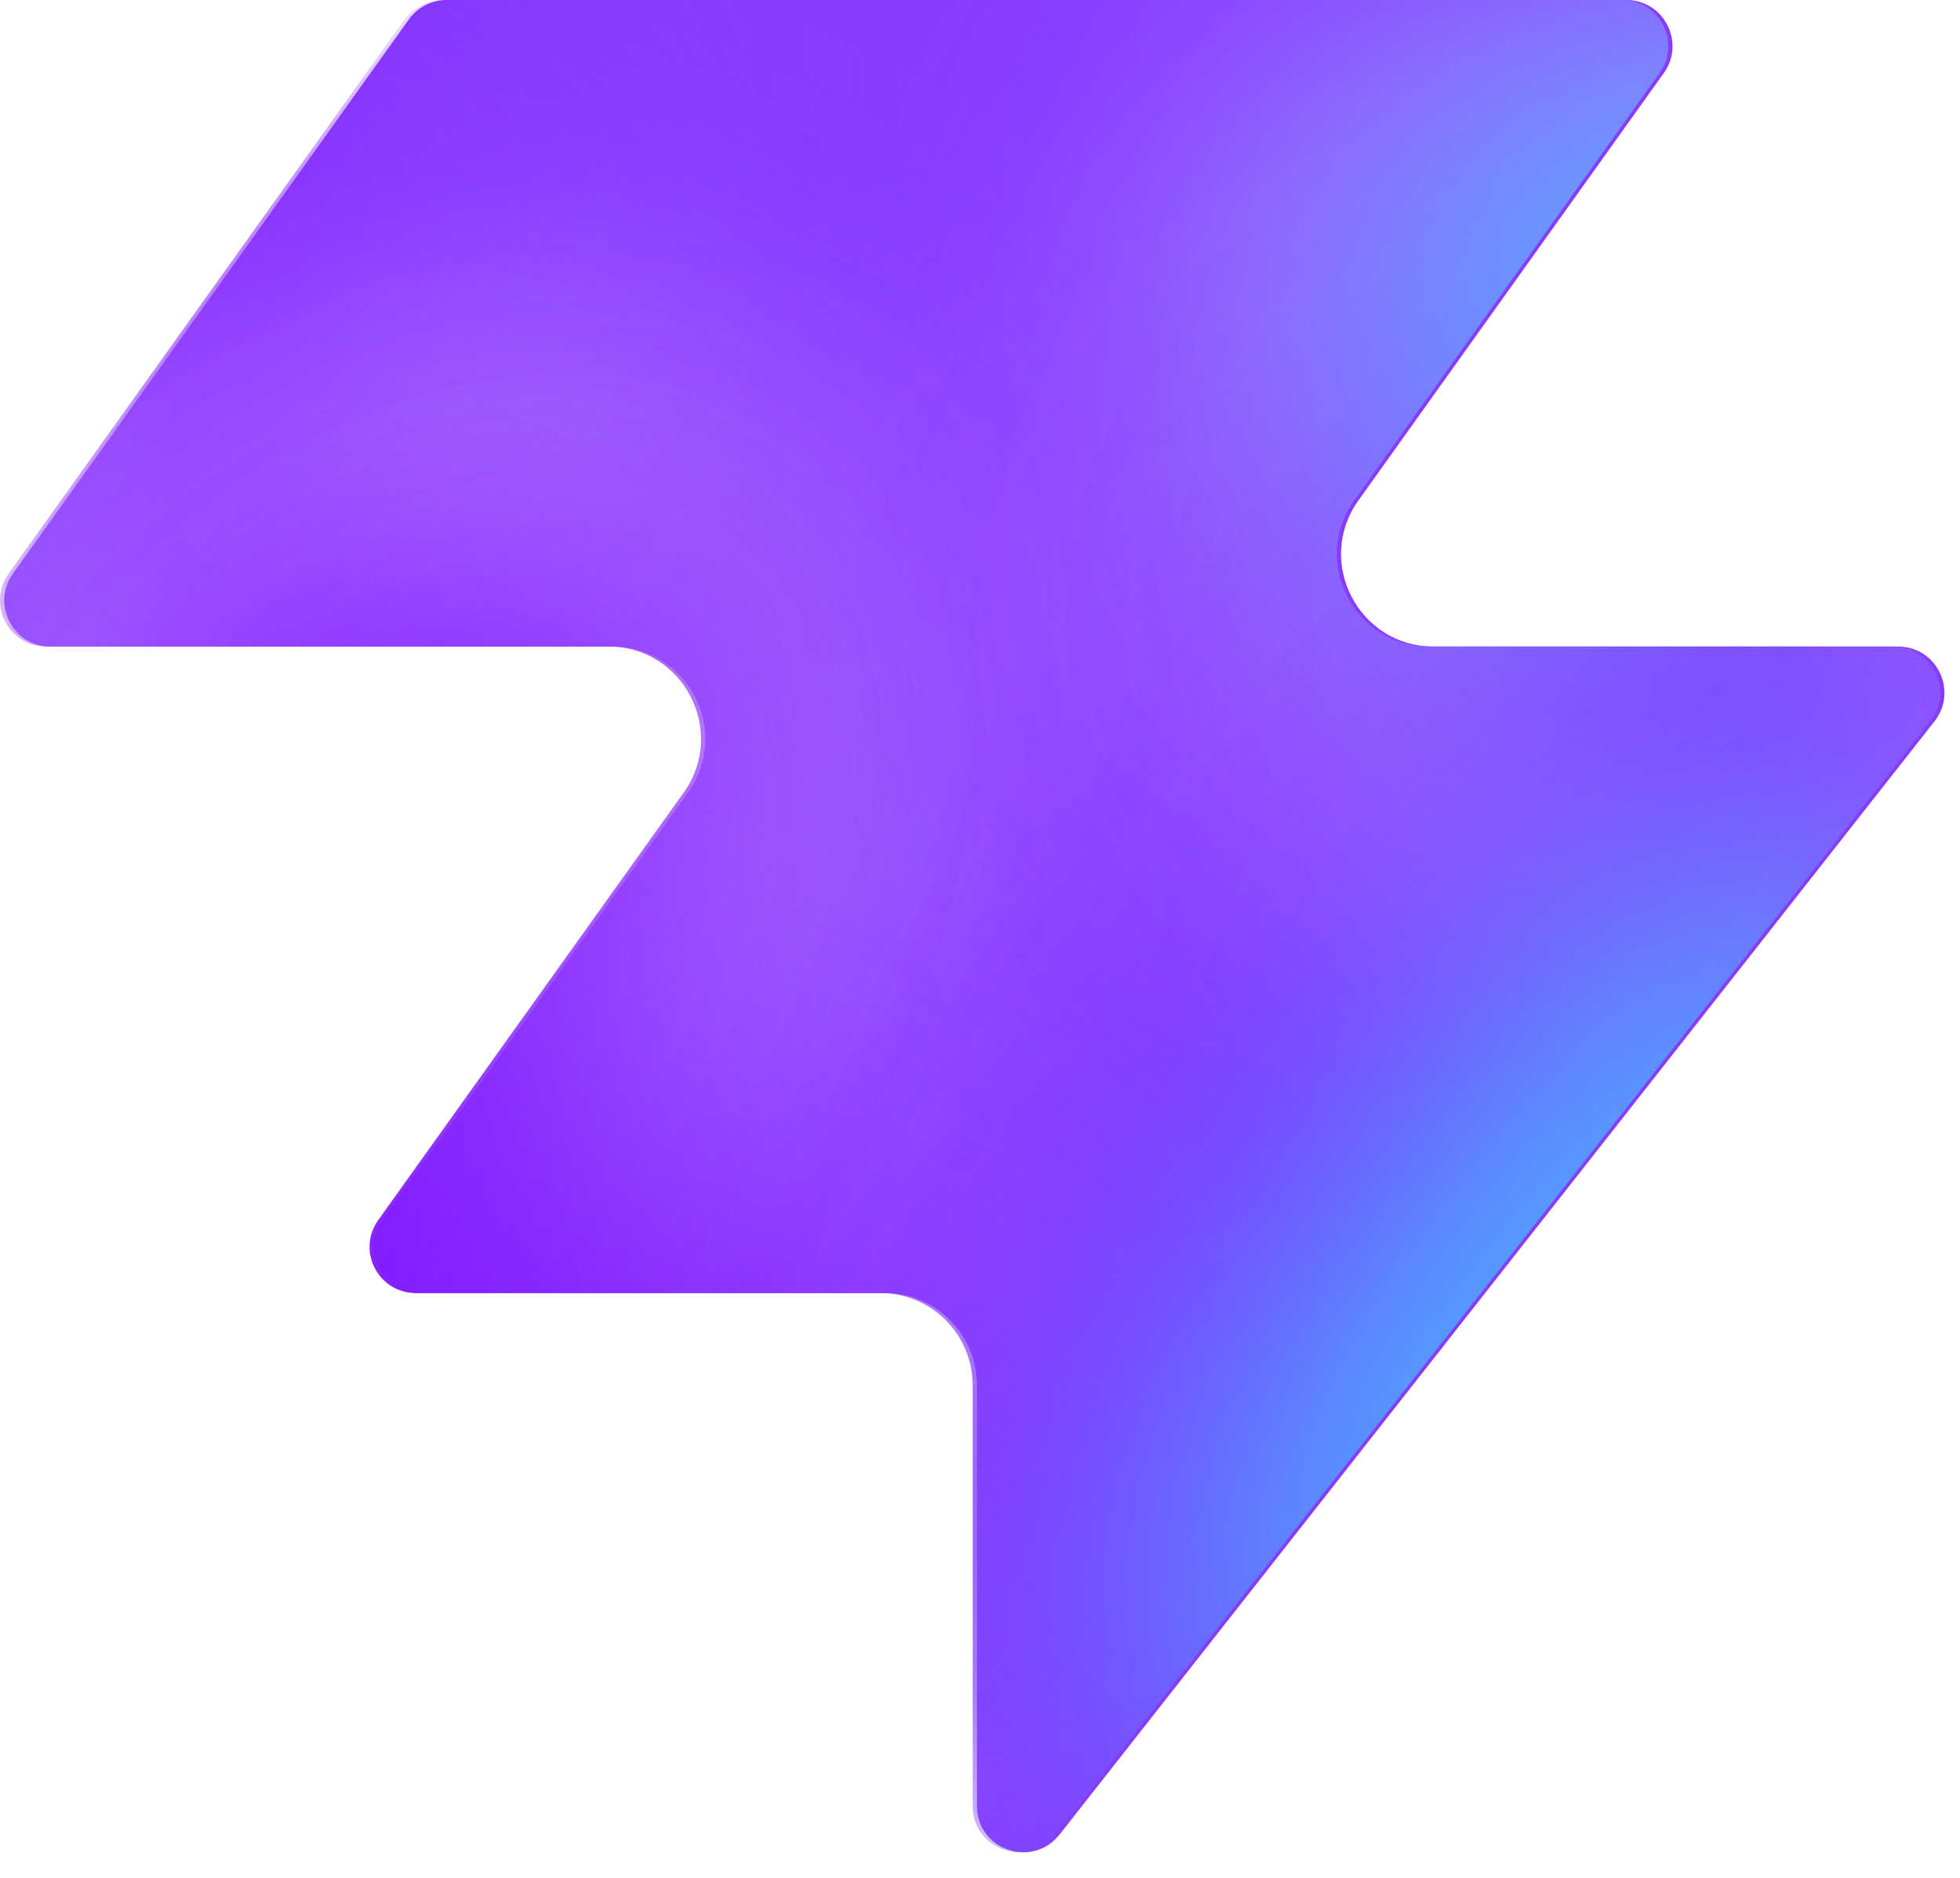
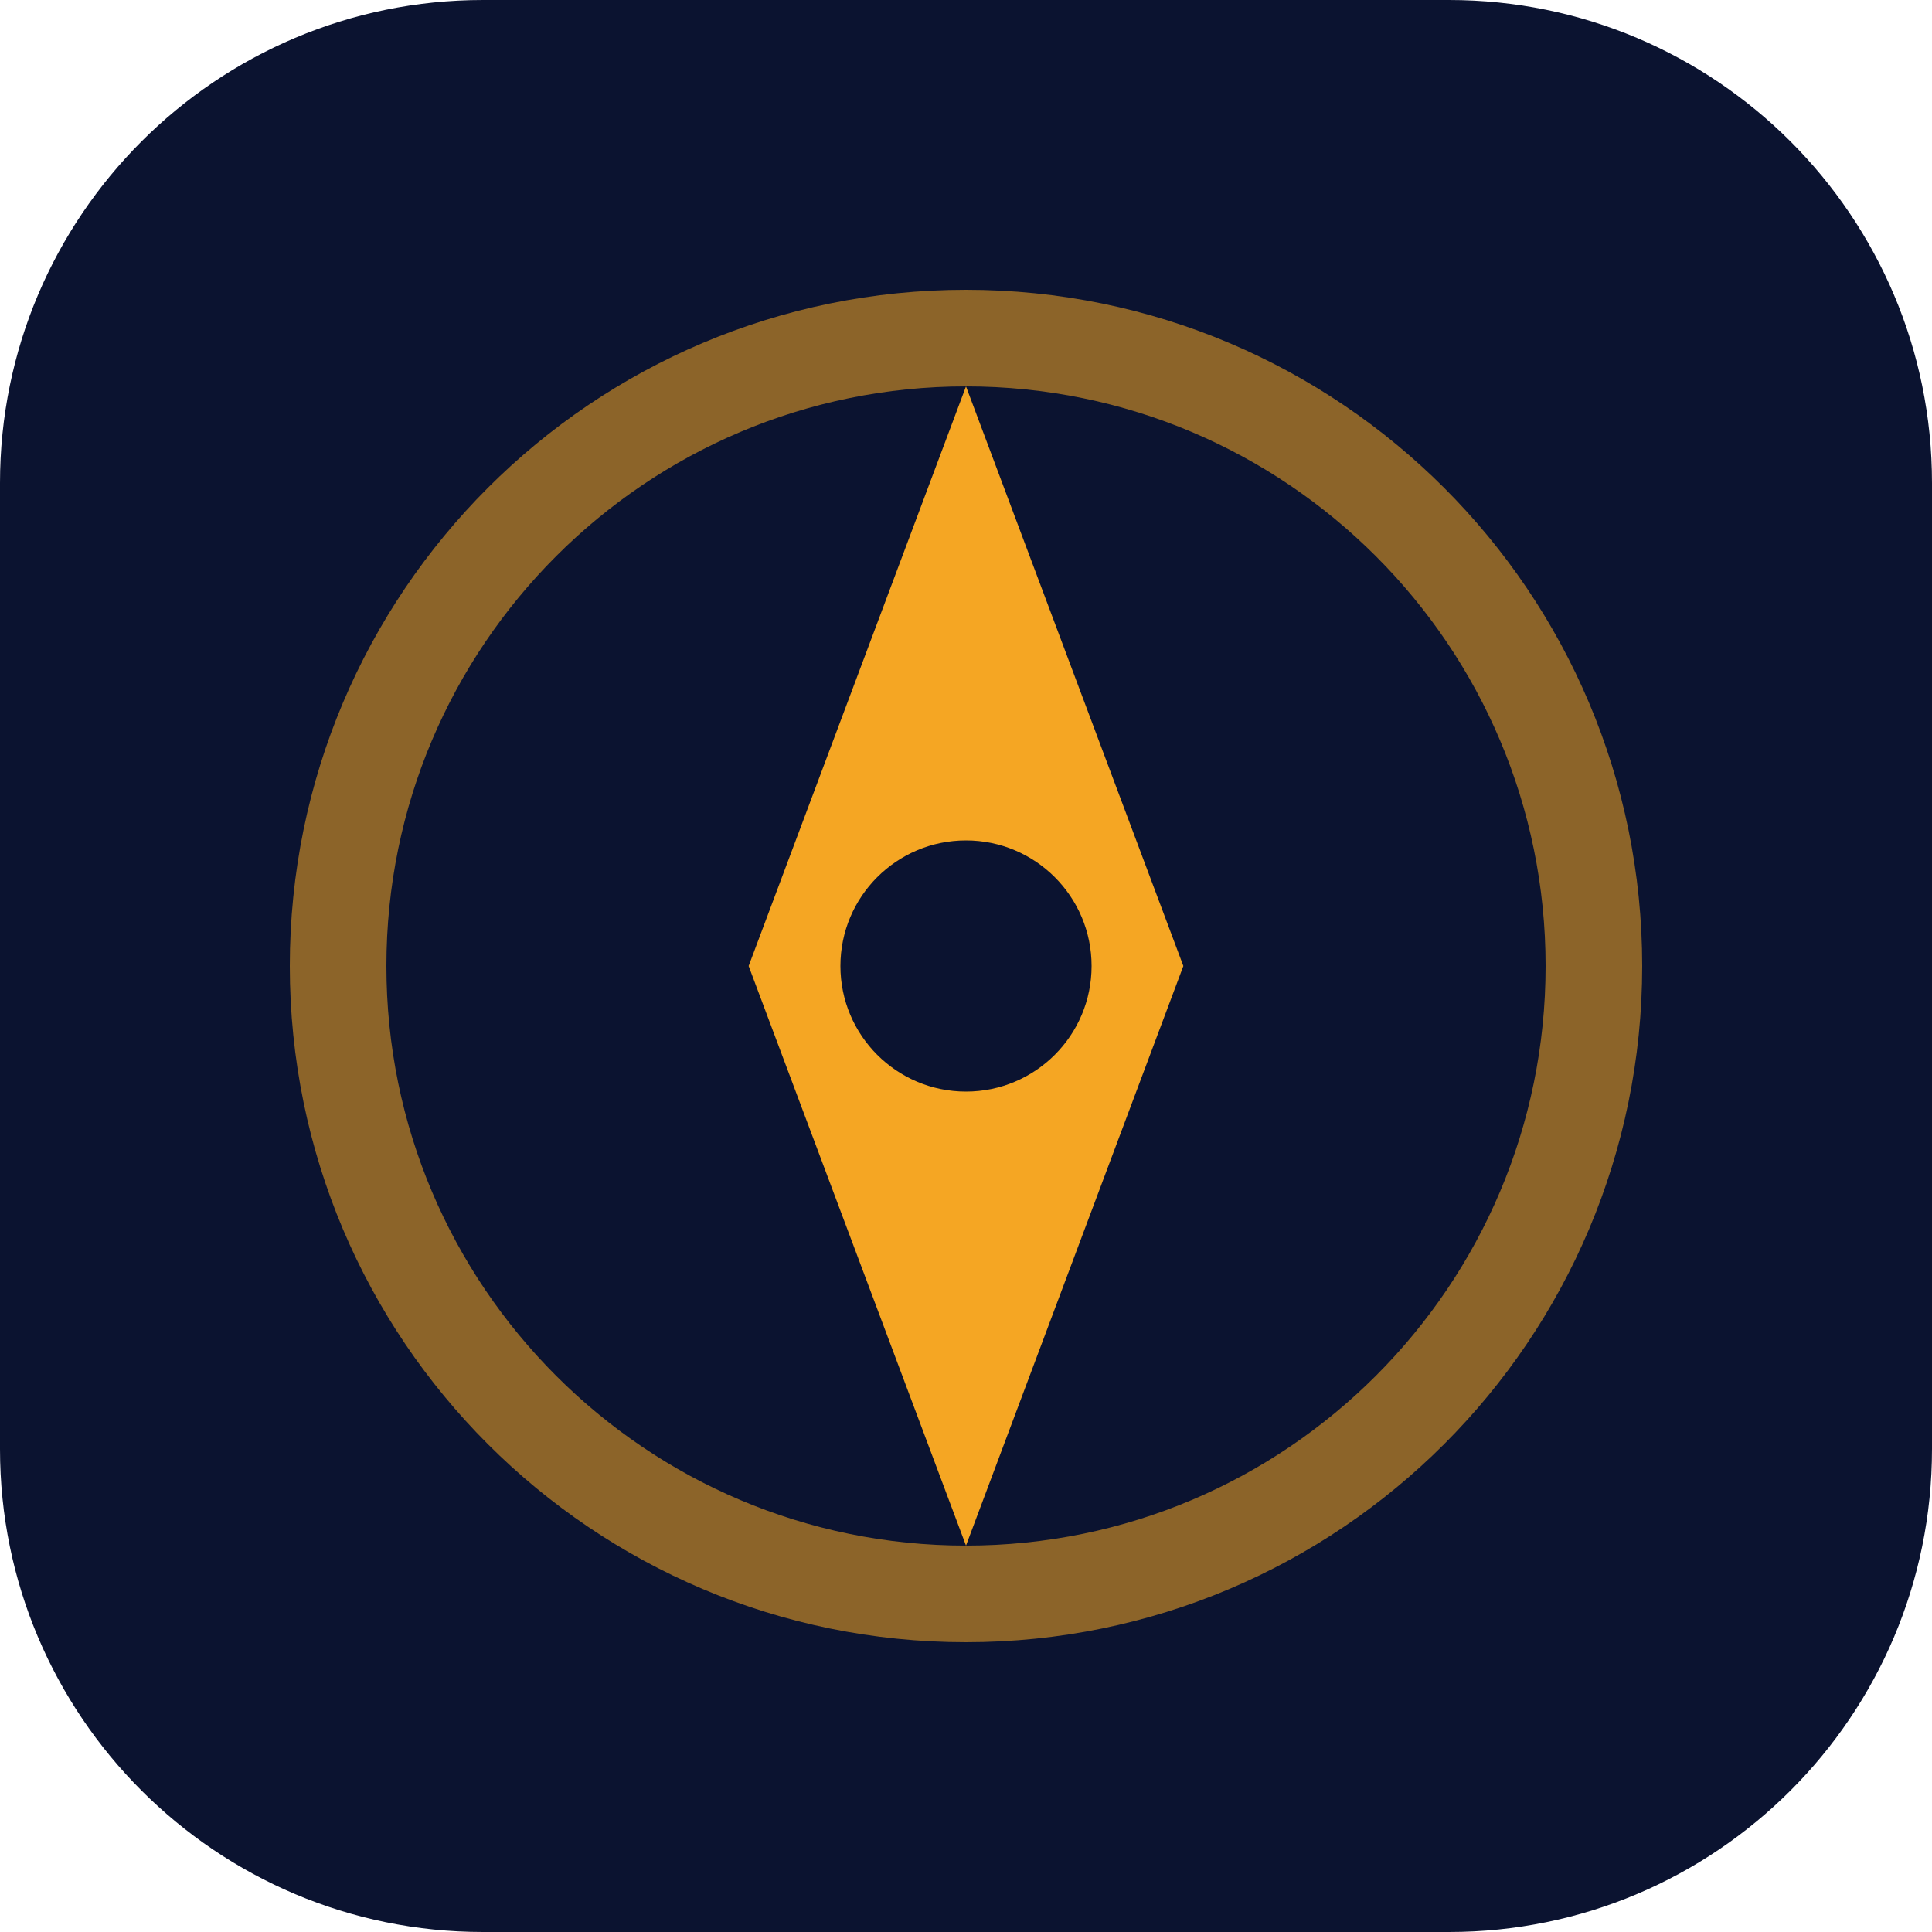
- <svg xmlns="http://www.w3.org/2000/svg" width="48" height="46" fill="none" viewBox="0 0 48 46">
-   <path fill="#863bff" d="M25.946 44.938c-.664.845-2.021.375-2.021-.698V33.937a2.26 2.26 0 0 0-2.262-2.262H10.287c-.92 0-1.456-1.04-.92-1.788l7.48-10.471c1.07-1.497 0-3.578-1.842-3.578H1.237c-.92 0-1.456-1.04-.92-1.788L10.013.474c.214-.297.556-.474.92-.474h28.894c.92 0 1.456 1.04.92 1.788l-7.48 10.471c-1.07 1.498 0 3.579 1.842 3.579h11.377c.943 0 1.473 1.088.89 1.83L25.947 44.94z" style="fill:#863bff;fill:color(display-p3 .525 .23 1);fill-opacity:1" />
-   <mask id="a" width="48" height="46" x="0" y="0" maskUnits="userSpaceOnUse" style="mask-type:alpha">
-     <path fill="#000" d="M25.842 44.938c-.664.844-2.021.375-2.021-.698V33.937a2.26 2.26 0 0 0-2.262-2.262H10.183c-.92 0-1.456-1.04-.92-1.788l7.48-10.471c1.07-1.498 0-3.579-1.842-3.579H1.133c-.92 0-1.456-1.04-.92-1.787L9.91.473c.214-.297.556-.474.92-.474h28.894c.92 0 1.456 1.04.92 1.788l-7.48 10.471c-1.07 1.498 0 3.578 1.842 3.578h11.377c.943 0 1.473 1.088.89 1.832L25.843 44.94z" style="fill:#000;fill-opacity:1" />
-   </mask>
-   <g mask="url(#a)">
-     <g filter="url(#b)">
-       <ellipse cx="5.508" cy="14.704" fill="#ede6ff" rx="5.508" ry="14.704" style="fill:#ede6ff;fill:color(display-p3 .927 .903 1);fill-opacity:1" transform="matrix(.00324 1 1 -.00324 -4.47 31.516)" />
-     </g>
-     <g filter="url(#c)">
-       <ellipse cx="10.399" cy="29.851" fill="#ede6ff" rx="10.399" ry="29.851" style="fill:#ede6ff;fill:color(display-p3 .927 .903 1);fill-opacity:1" transform="matrix(.00324 1 1 -.00324 -39.328 7.883)" />
-     </g>
-     <g filter="url(#d)">
-       <ellipse cx="5.508" cy="30.487" fill="#7e14ff" rx="5.508" ry="30.487" style="fill:#7e14ff;fill:color(display-p3 .492 .077 1);fill-opacity:1" transform="rotate(89.814 -25.913 -14.639)scale(1 -1)" />
-     </g>
-     <g filter="url(#e)">
-       <ellipse cx="5.508" cy="30.599" fill="#7e14ff" rx="5.508" ry="30.599" style="fill:#7e14ff;fill:color(display-p3 .492 .077 1);fill-opacity:1" transform="rotate(89.814 -32.644 -3.334)scale(1 -1)" />
-     </g>
-     <g filter="url(#f)">
-       <ellipse cx="5.508" cy="30.599" fill="#7e14ff" rx="5.508" ry="30.599" style="fill:#7e14ff;fill:color(display-p3 .492 .077 1);fill-opacity:1" transform="matrix(.00324 1 1 -.00324 -34.34 30.47)" />
-     </g>
-     <g filter="url(#g)">
-       <ellipse cx="14.072" cy="22.078" fill="#ede6ff" rx="14.072" ry="22.078" style="fill:#ede6ff;fill:color(display-p3 .927 .903 1);fill-opacity:1" transform="rotate(93.35 24.506 48.493)scale(-1 1)" />
-     </g>
-     <g filter="url(#h)">
-       <ellipse cx="3.47" cy="21.501" fill="#7e14ff" rx="3.47" ry="21.501" style="fill:#7e14ff;fill:color(display-p3 .492 .077 1);fill-opacity:1" transform="rotate(89.009 28.708 47.59)scale(-1 1)" />
-     </g>
-     <g filter="url(#i)">
-       <ellipse cx="3.47" cy="21.501" fill="#7e14ff" rx="3.47" ry="21.501" style="fill:#7e14ff;fill:color(display-p3 .492 .077 1);fill-opacity:1" transform="rotate(89.009 28.708 47.59)scale(-1 1)" />
-     </g>
-     <g filter="url(#j)">
-       <ellipse cx=".387" cy="8.972" fill="#7e14ff" rx="4.407" ry="29.108" style="fill:#7e14ff;fill:color(display-p3 .492 .077 1);fill-opacity:1" transform="rotate(39.51 .387 8.972)" />
-     </g>
-     <g filter="url(#k)">
-       <ellipse cx="47.523" cy="-6.092" fill="#7e14ff" rx="4.407" ry="29.108" style="fill:#7e14ff;fill:color(display-p3 .492 .077 1);fill-opacity:1" transform="rotate(37.892 47.523 -6.092)" />
-     </g>
-     <g filter="url(#l)">
-       <ellipse cx="41.412" cy="6.333" fill="#47bfff" rx="5.971" ry="9.665" style="fill:#47bfff;fill:color(display-p3 .28 .748 1);fill-opacity:1" transform="rotate(37.892 41.412 6.333)" />
-     </g>
-     <g filter="url(#m)">
-       <ellipse cx="-1.879" cy="38.332" fill="#7e14ff" rx="4.407" ry="29.108" style="fill:#7e14ff;fill:color(display-p3 .492 .077 1);fill-opacity:1" transform="rotate(37.892 -1.88 38.332)" />
-     </g>
-     <g filter="url(#n)">
-       <ellipse cx="-1.879" cy="38.332" fill="#7e14ff" rx="4.407" ry="29.108" style="fill:#7e14ff;fill:color(display-p3 .492 .077 1);fill-opacity:1" transform="rotate(37.892 -1.88 38.332)" />
-     </g>
-     <g filter="url(#o)">
-       <ellipse cx="35.651" cy="29.907" fill="#7e14ff" rx="4.407" ry="29.108" style="fill:#7e14ff;fill:color(display-p3 .492 .077 1);fill-opacity:1" transform="rotate(37.892 35.651 29.907)" />
-     </g>
-     <g filter="url(#p)">
-       <ellipse cx="38.418" cy="32.4" fill="#47bfff" rx="5.971" ry="15.297" style="fill:#47bfff;fill:color(display-p3 .28 .748 1);fill-opacity:1" transform="rotate(37.892 38.418 32.4)" />
-     </g>
-   </g>
-   <defs>
-     <filter id="b" width="60.045" height="41.654" x="-19.77" y="16.149" color-interpolation-filters="sRGB" filterUnits="userSpaceOnUse">
-       <feFlood flood-opacity="0" result="BackgroundImageFix" />
-       <feBlend in="SourceGraphic" in2="BackgroundImageFix" result="shape" />
-       <feGaussianBlur result="effect1_foregroundBlur_2002_17158" stdDeviation="7.659" />
-     </filter>
-     <filter id="c" width="90.34" height="51.437" x="-54.613" y="-7.533" color-interpolation-filters="sRGB" filterUnits="userSpaceOnUse">
-       <feFlood flood-opacity="0" result="BackgroundImageFix" />
-       <feBlend in="SourceGraphic" in2="BackgroundImageFix" result="shape" />
-       <feGaussianBlur result="effect1_foregroundBlur_2002_17158" stdDeviation="7.659" />
-     </filter>
-     <filter id="d" width="79.355" height="29.4" x="-49.64" y="2.03" color-interpolation-filters="sRGB" filterUnits="userSpaceOnUse">
-       <feFlood flood-opacity="0" result="BackgroundImageFix" />
-       <feBlend in="SourceGraphic" in2="BackgroundImageFix" result="shape" />
-       <feGaussianBlur result="effect1_foregroundBlur_2002_17158" stdDeviation="4.596" />
-     </filter>
-     <filter id="e" width="79.579" height="29.4" x="-45.045" y="20.029" color-interpolation-filters="sRGB" filterUnits="userSpaceOnUse">
-       <feFlood flood-opacity="0" result="BackgroundImageFix" />
-       <feBlend in="SourceGraphic" in2="BackgroundImageFix" result="shape" />
-       <feGaussianBlur result="effect1_foregroundBlur_2002_17158" stdDeviation="4.596" />
-     </filter>
-     <filter id="f" width="79.579" height="29.4" x="-43.513" y="21.178" color-interpolation-filters="sRGB" filterUnits="userSpaceOnUse">
-       <feFlood flood-opacity="0" result="BackgroundImageFix" />
-       <feBlend in="SourceGraphic" in2="BackgroundImageFix" result="shape" />
-       <feGaussianBlur result="effect1_foregroundBlur_2002_17158" stdDeviation="4.596" />
-     </filter>
-     <filter id="g" width="74.749" height="58.852" x="15.756" y="-17.901" color-interpolation-filters="sRGB" filterUnits="userSpaceOnUse">
-       <feFlood flood-opacity="0" result="BackgroundImageFix" />
-       <feBlend in="SourceGraphic" in2="BackgroundImageFix" result="shape" />
-       <feGaussianBlur result="effect1_foregroundBlur_2002_17158" stdDeviation="7.659" />
-     </filter>
-     <filter id="h" width="61.377" height="25.362" x="23.548" y="2.284" color-interpolation-filters="sRGB" filterUnits="userSpaceOnUse">
-       <feFlood flood-opacity="0" result="BackgroundImageFix" />
-       <feBlend in="SourceGraphic" in2="BackgroundImageFix" result="shape" />
-       <feGaussianBlur result="effect1_foregroundBlur_2002_17158" stdDeviation="4.596" />
-     </filter>
-     <filter id="i" width="61.377" height="25.362" x="23.548" y="2.284" color-interpolation-filters="sRGB" filterUnits="userSpaceOnUse">
-       <feFlood flood-opacity="0" result="BackgroundImageFix" />
-       <feBlend in="SourceGraphic" in2="BackgroundImageFix" result="shape" />
-       <feGaussianBlur result="effect1_foregroundBlur_2002_17158" stdDeviation="4.596" />
-     </filter>
-     <filter id="j" width="56.045" height="63.649" x="-27.636" y="-22.853" color-interpolation-filters="sRGB" filterUnits="userSpaceOnUse">
-       <feFlood flood-opacity="0" result="BackgroundImageFix" />
-       <feBlend in="SourceGraphic" in2="BackgroundImageFix" result="shape" />
-       <feGaussianBlur result="effect1_foregroundBlur_2002_17158" stdDeviation="4.596" />
-     </filter>
-     <filter id="k" width="54.814" height="64.646" x="20.116" y="-38.415" color-interpolation-filters="sRGB" filterUnits="userSpaceOnUse">
-       <feFlood flood-opacity="0" result="BackgroundImageFix" />
-       <feBlend in="SourceGraphic" in2="BackgroundImageFix" result="shape" />
-       <feGaussianBlur result="effect1_foregroundBlur_2002_17158" stdDeviation="4.596" />
-     </filter>
-     <filter id="l" width="33.541" height="35.313" x="24.641" y="-11.323" color-interpolation-filters="sRGB" filterUnits="userSpaceOnUse">
-       <feFlood flood-opacity="0" result="BackgroundImageFix" />
-       <feBlend in="SourceGraphic" in2="BackgroundImageFix" result="shape" />
-       <feGaussianBlur result="effect1_foregroundBlur_2002_17158" stdDeviation="4.596" />
-     </filter>
-     <filter id="m" width="54.814" height="64.646" x="-29.286" y="6.009" color-interpolation-filters="sRGB" filterUnits="userSpaceOnUse">
-       <feFlood flood-opacity="0" result="BackgroundImageFix" />
-       <feBlend in="SourceGraphic" in2="BackgroundImageFix" result="shape" />
-       <feGaussianBlur result="effect1_foregroundBlur_2002_17158" stdDeviation="4.596" />
-     </filter>
-     <filter id="n" width="54.814" height="64.646" x="-29.286" y="6.009" color-interpolation-filters="sRGB" filterUnits="userSpaceOnUse">
-       <feFlood flood-opacity="0" result="BackgroundImageFix" />
-       <feBlend in="SourceGraphic" in2="BackgroundImageFix" result="shape" />
-       <feGaussianBlur result="effect1_foregroundBlur_2002_17158" stdDeviation="4.596" />
-     </filter>
-     <filter id="o" width="54.814" height="64.646" x="8.244" y="-2.416" color-interpolation-filters="sRGB" filterUnits="userSpaceOnUse">
-       <feFlood flood-opacity="0" result="BackgroundImageFix" />
-       <feBlend in="SourceGraphic" in2="BackgroundImageFix" result="shape" />
-       <feGaussianBlur result="effect1_foregroundBlur_2002_17158" stdDeviation="4.596" />
-     </filter>
-     <filter id="p" width="39.409" height="43.623" x="18.713" y="10.588" color-interpolation-filters="sRGB" filterUnits="userSpaceOnUse">
-       <feFlood flood-opacity="0" result="BackgroundImageFix" />
-       <feBlend in="SourceGraphic" in2="BackgroundImageFix" result="shape" />
-       <feGaussianBlur result="effect1_foregroundBlur_2002_17158" stdDeviation="4.596" />
-     </filter>
-   </defs>
+ <svg xmlns="http://www.w3.org/2000/svg" viewBox="0 0 40 40">
+   <rect width="40" height="40" rx="10" fill="#0b1330" />
+   <circle cx="20" cy="20" r="13" fill="none" stroke="#f5a623" stroke-width="2" opacity=".55" />
+   <path d="M20 8l4.5 12L20 32l-4.5-12z" fill="#f5a623" />
+   <circle cx="20" cy="20" r="2.6" fill="#0b1330" />
</svg>
